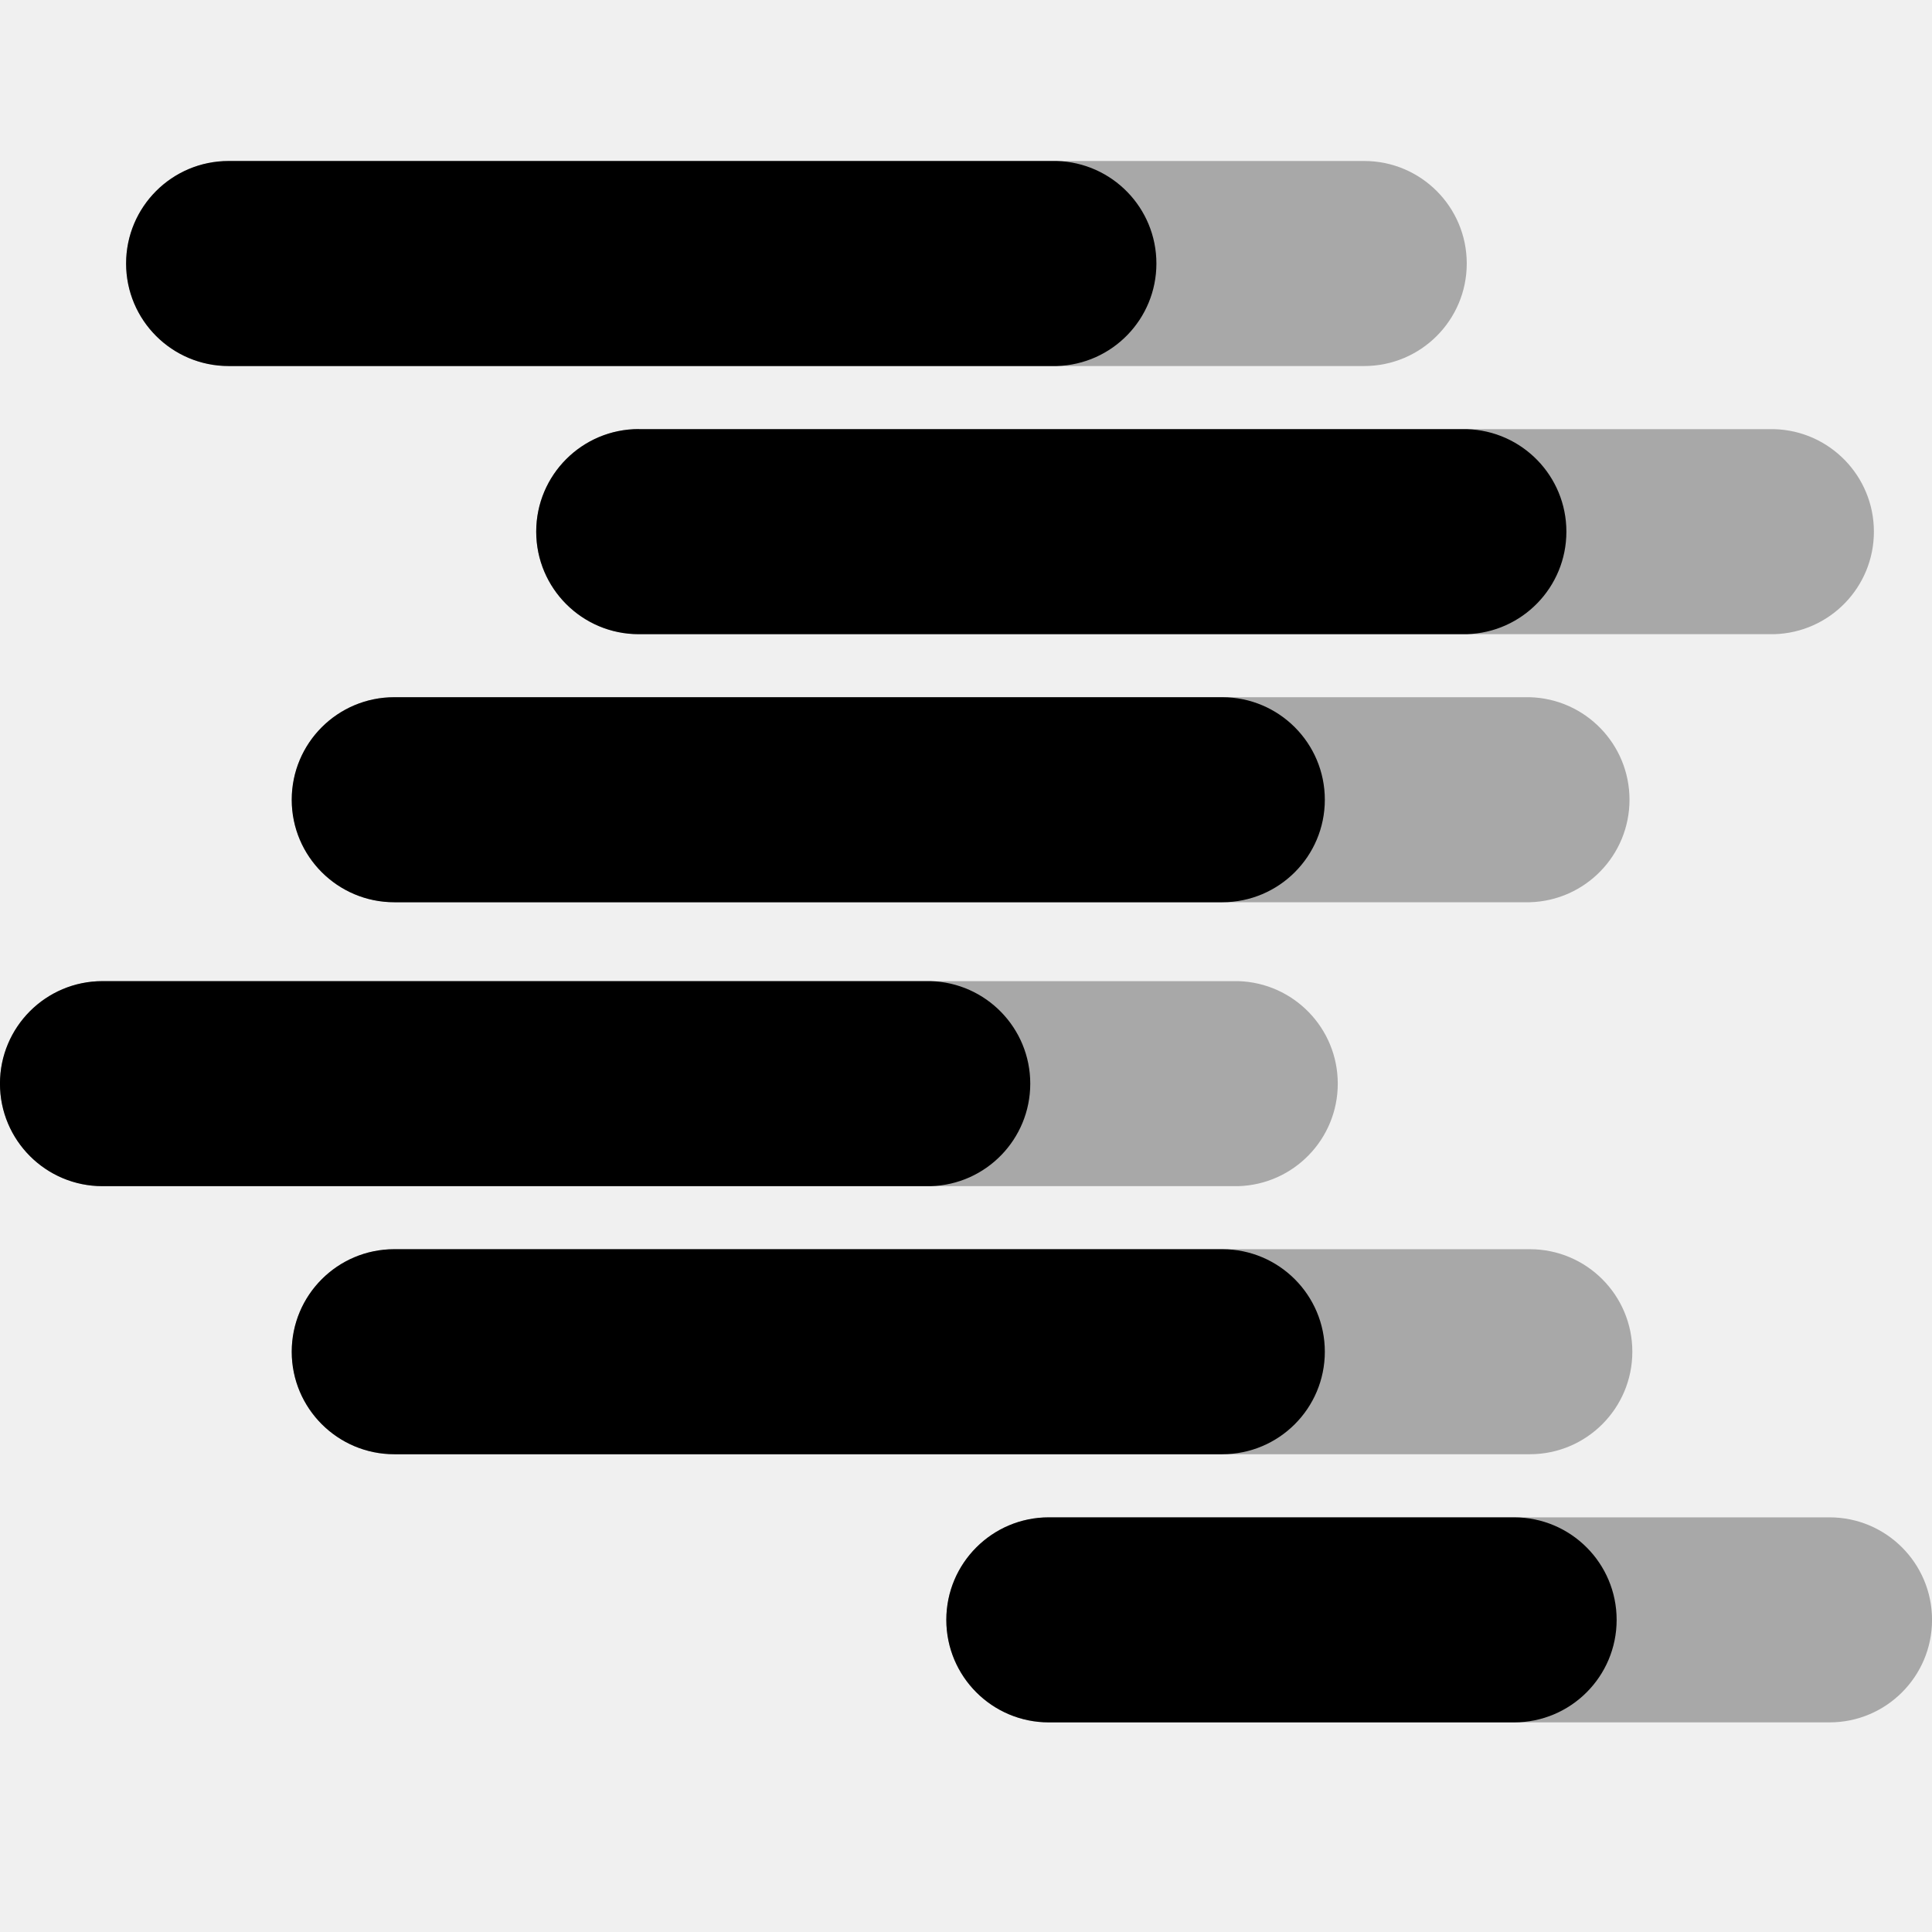
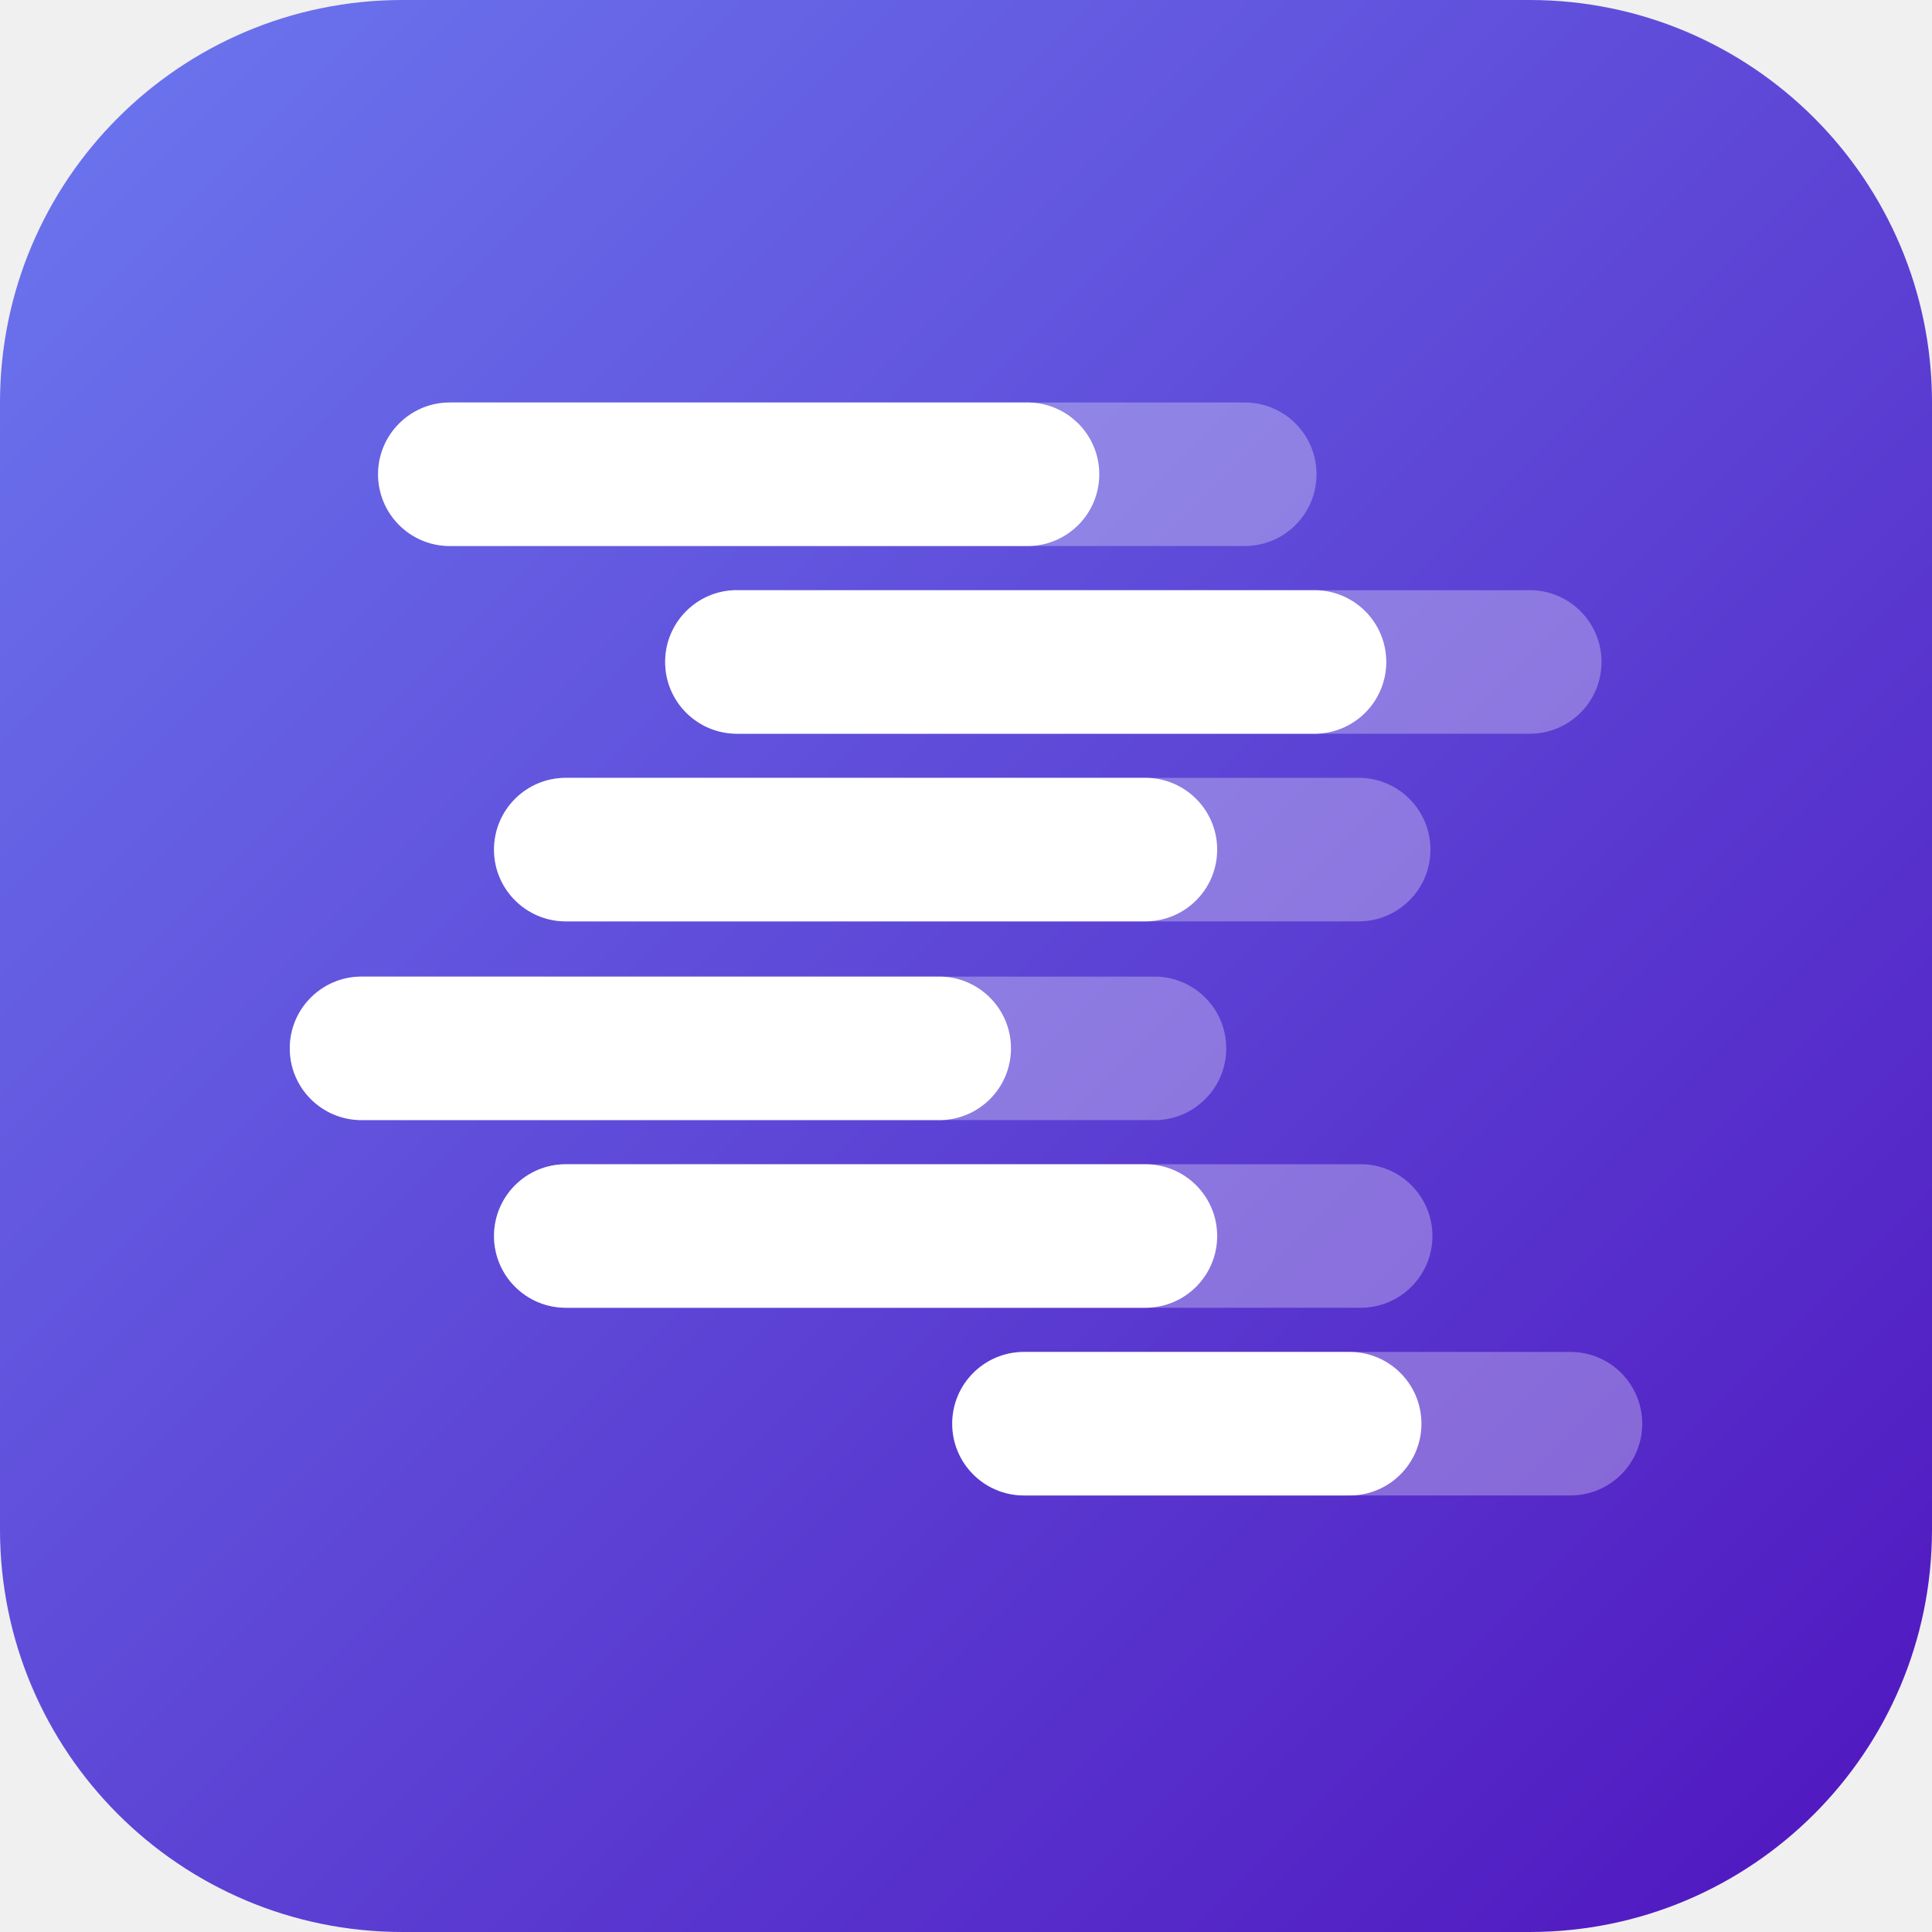
- <svg xmlns="http://www.w3.org/2000/svg" fill="#000" fill-rule="evenodd" viewBox="0 0 24 24">
-   <path d="M2.84 2a1.273 1.273 0 100 2.547h14.107a1.273 1.273 0 100-2.547H2.84zM7.935 5.33a1.273 1.273 0 000 2.548H22.04a1.274 1.274 0 000-2.547H7.935zM3.624 9.935c0-.704.57-1.274 1.274-1.274h14.106a1.274 1.274 0 010 2.547H4.898c-.703 0-1.274-.57-1.274-1.273zM1.273 12.188a1.273 1.273 0 100 2.547H15.38a1.274 1.274 0 000-2.547H1.273zM3.624 16.792c0-.704.57-1.274 1.274-1.274h14.106a1.273 1.273 0 110 2.547H4.898c-.703 0-1.274-.57-1.274-1.273zM13.029 18.849a1.273 1.273 0 100 2.547h9.698a1.273 1.273 0 100-2.547h-9.698z" fill-opacity=".3" />
-   <path d="M2.84 2a1.273 1.273 0 100 2.547h10.287a1.274 1.274 0 000-2.547H2.84zM7.935 5.33a1.273 1.273 0 000 2.548H18.22a1.274 1.274 0 000-2.547H7.935zM3.624 9.935c0-.704.57-1.274 1.274-1.274h10.286a1.273 1.273 0 010 2.547H4.898c-.703 0-1.274-.57-1.274-1.273zM1.273 12.188a1.273 1.273 0 100 2.547H11.56a1.274 1.274 0 000-2.547H1.273zM3.624 16.792c0-.704.57-1.274 1.274-1.274h10.286a1.273 1.273 0 110 2.547H4.898c-.703 0-1.274-.57-1.274-1.273zM13.029 18.849a1.273 1.273 0 100 2.547h5.78a1.273 1.273 0 100-2.547h-5.78z" />
+ <svg xmlns="http://www.w3.org/2000/svg" viewBox="0 0 24 24">
+   <defs>
+     <linearGradient id="g" x1="0" y1="0" x2="1" y2="1">
+       <stop offset="0" stop-color="#6C78EF" />
+       <stop offset="1" stop-color="#4F14BE" />
+     </linearGradient>
+   </defs>
+   <rect width="24" height="24" rx="5" fill="url(#g)" />
+   <g fill="#fff" fill-rule="evenodd" transform="translate(3.6 3.6) scale(0.7)">
+     <path d="M2.84 2a1.273 1.273 0 100 2.547h14.107a1.273 1.273 0 100-2.547H2.84zM7.935 5.33a1.273 1.273 0 000 2.548H22.04a1.274 1.274 0 000-2.547H7.935zM3.624 9.935c0-.704.57-1.274 1.274-1.274h14.106a1.274 1.274 0 010 2.547H4.898c-.703 0-1.274-.57-1.274-1.273zM1.273 12.188a1.273 1.273 0 100 2.547H15.38a1.274 1.274 0 000-2.547H1.273zM3.624 16.792c0-.704.57-1.274 1.274-1.274h14.106a1.273 1.273 0 110 2.547H4.898c-.703 0-1.274-.57-1.274-1.273zM13.029 18.849a1.273 1.273 0 100 2.547h9.698a1.273 1.273 0 100-2.547h-9.698z" fill-opacity=".3" />
+     <path d="M2.84 2a1.273 1.273 0 100 2.547h10.287a1.274 1.274 0 000-2.547H2.84zM7.935 5.33a1.273 1.273 0 000 2.548H18.22a1.274 1.274 0 000-2.547H7.935zM3.624 9.935c0-.704.57-1.274 1.274-1.274h10.286a1.273 1.273 0 010 2.547H4.898c-.703 0-1.274-.57-1.274-1.273zM1.273 12.188a1.273 1.273 0 100 2.547H11.56a1.274 1.274 0 000-2.547H1.273zM3.624 16.792c0-.704.57-1.274 1.274-1.274h10.286a1.273 1.273 0 110 2.547H4.898c-.703 0-1.274-.57-1.274-1.273zM13.029 18.849a1.273 1.273 0 100 2.547h5.78a1.273 1.273 0 100-2.547h-5.78z" />
+   </g>
</svg>
